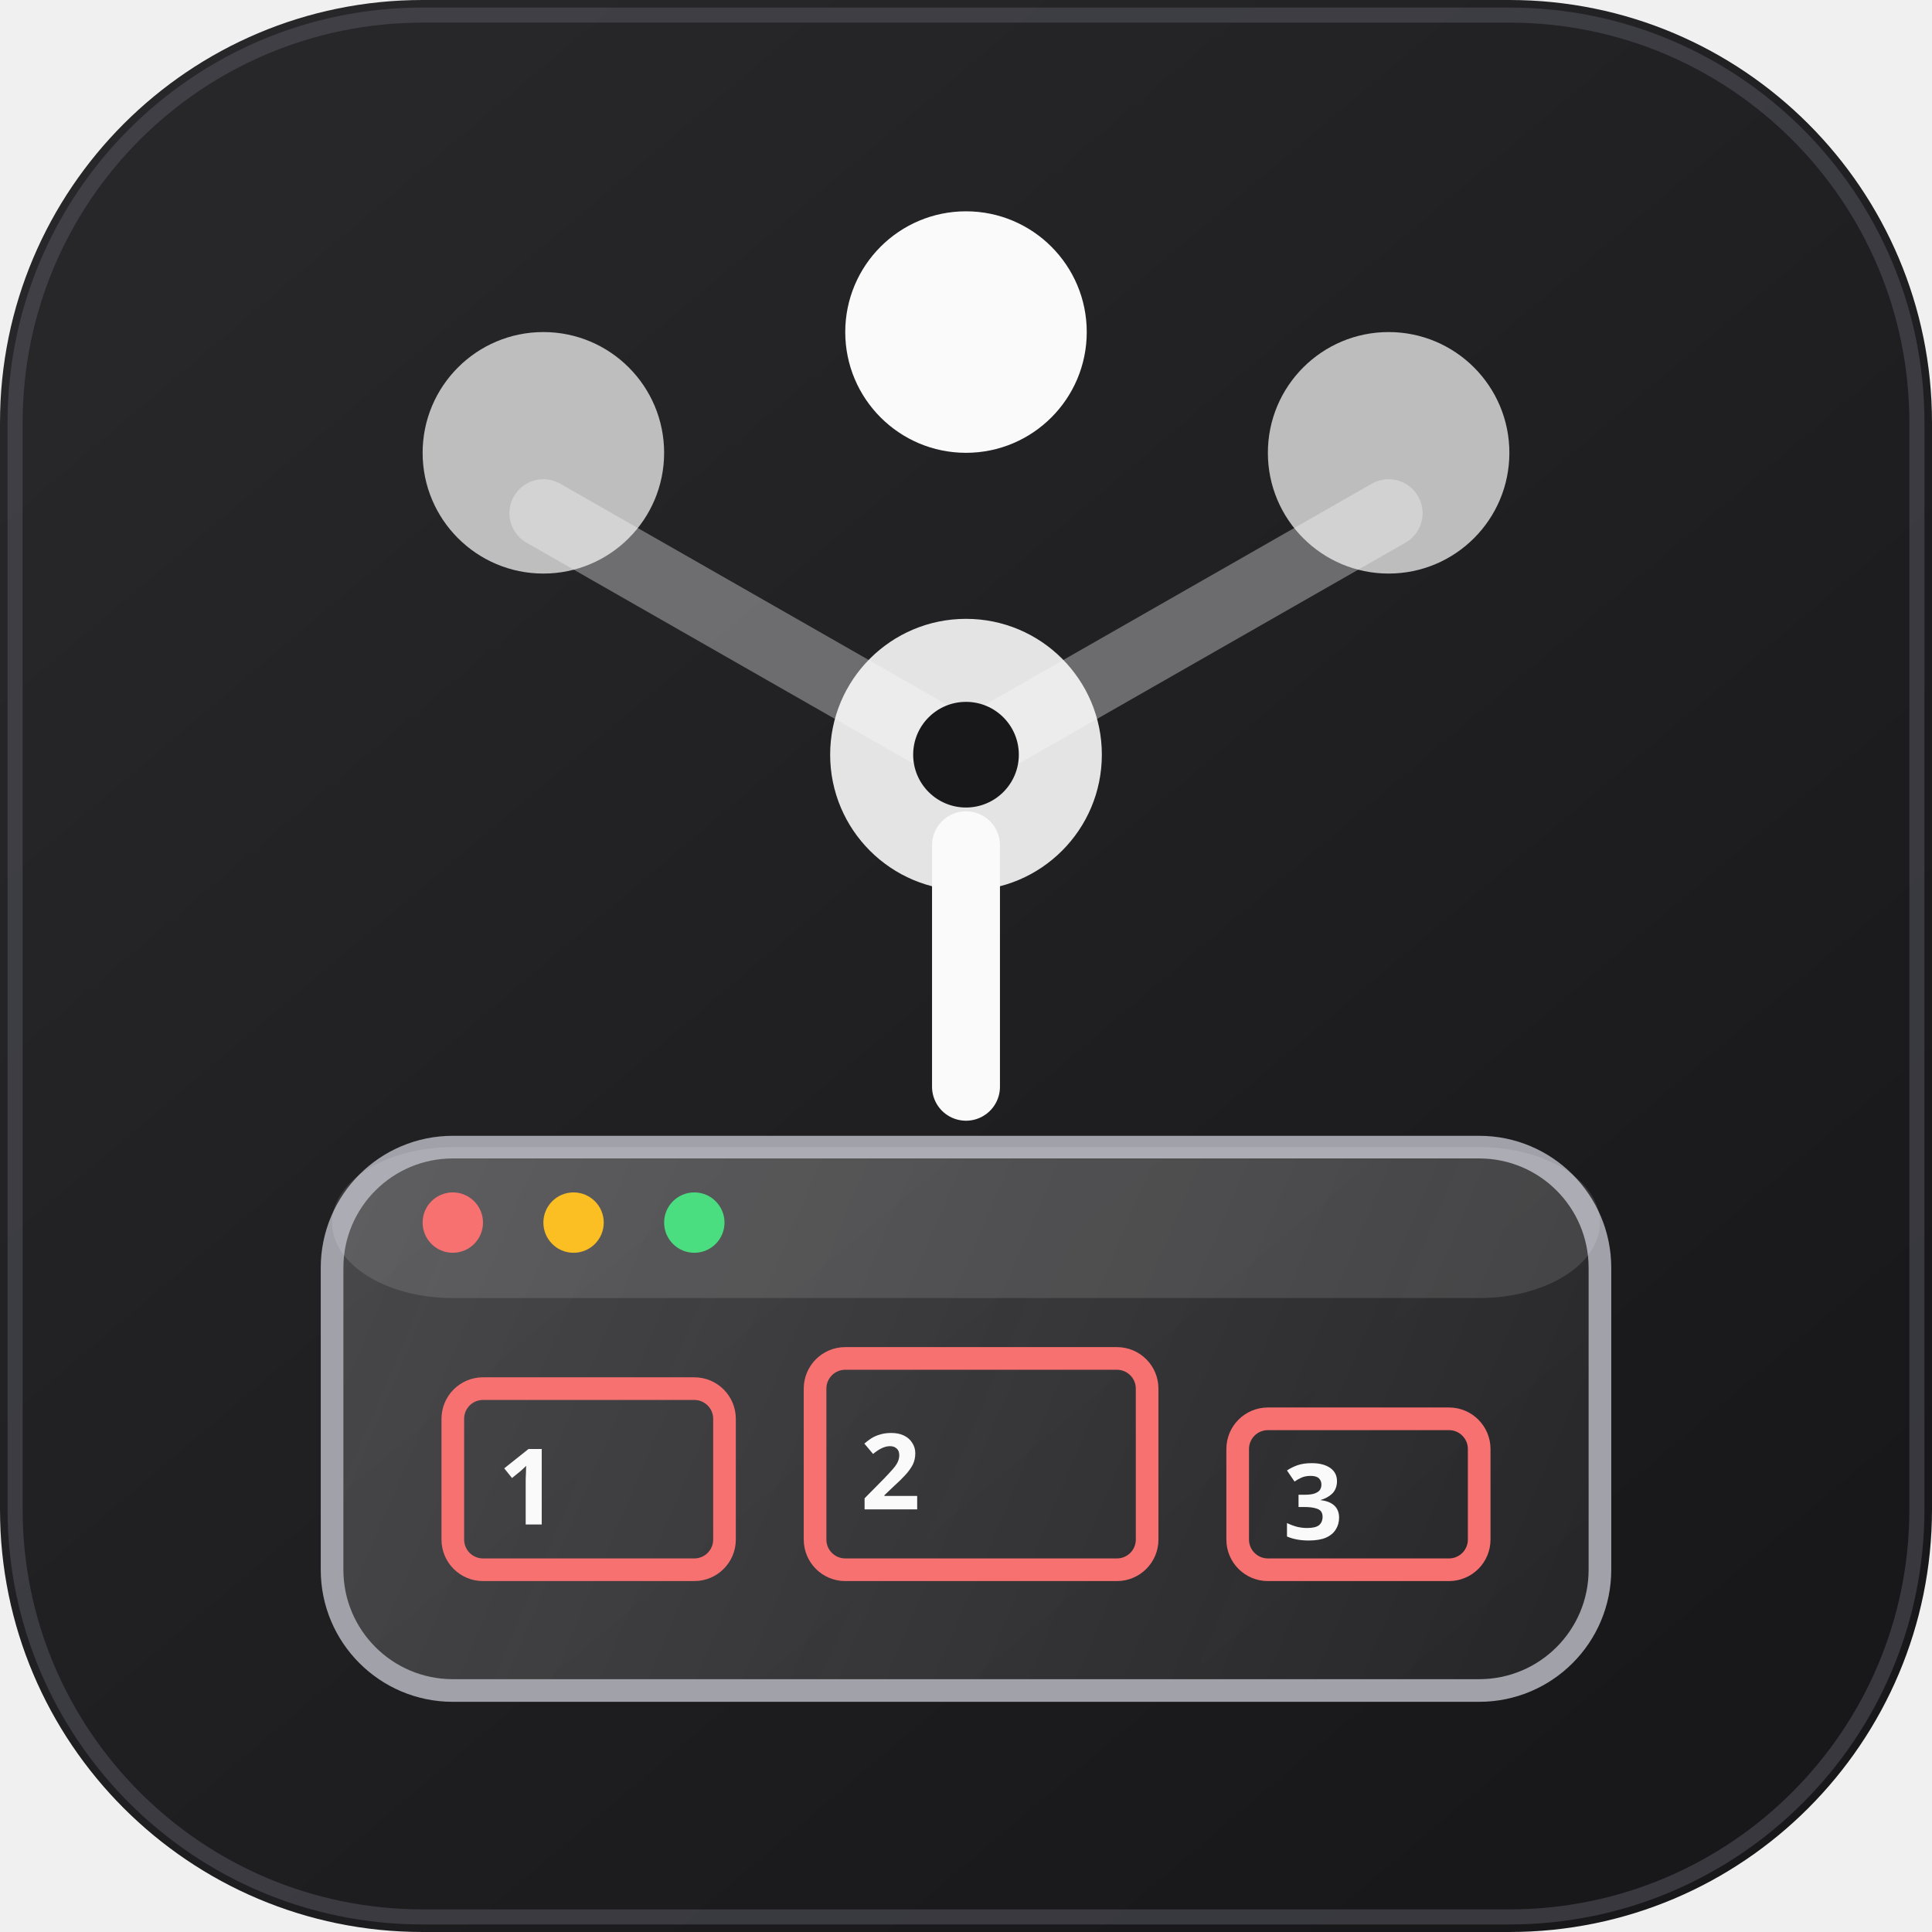
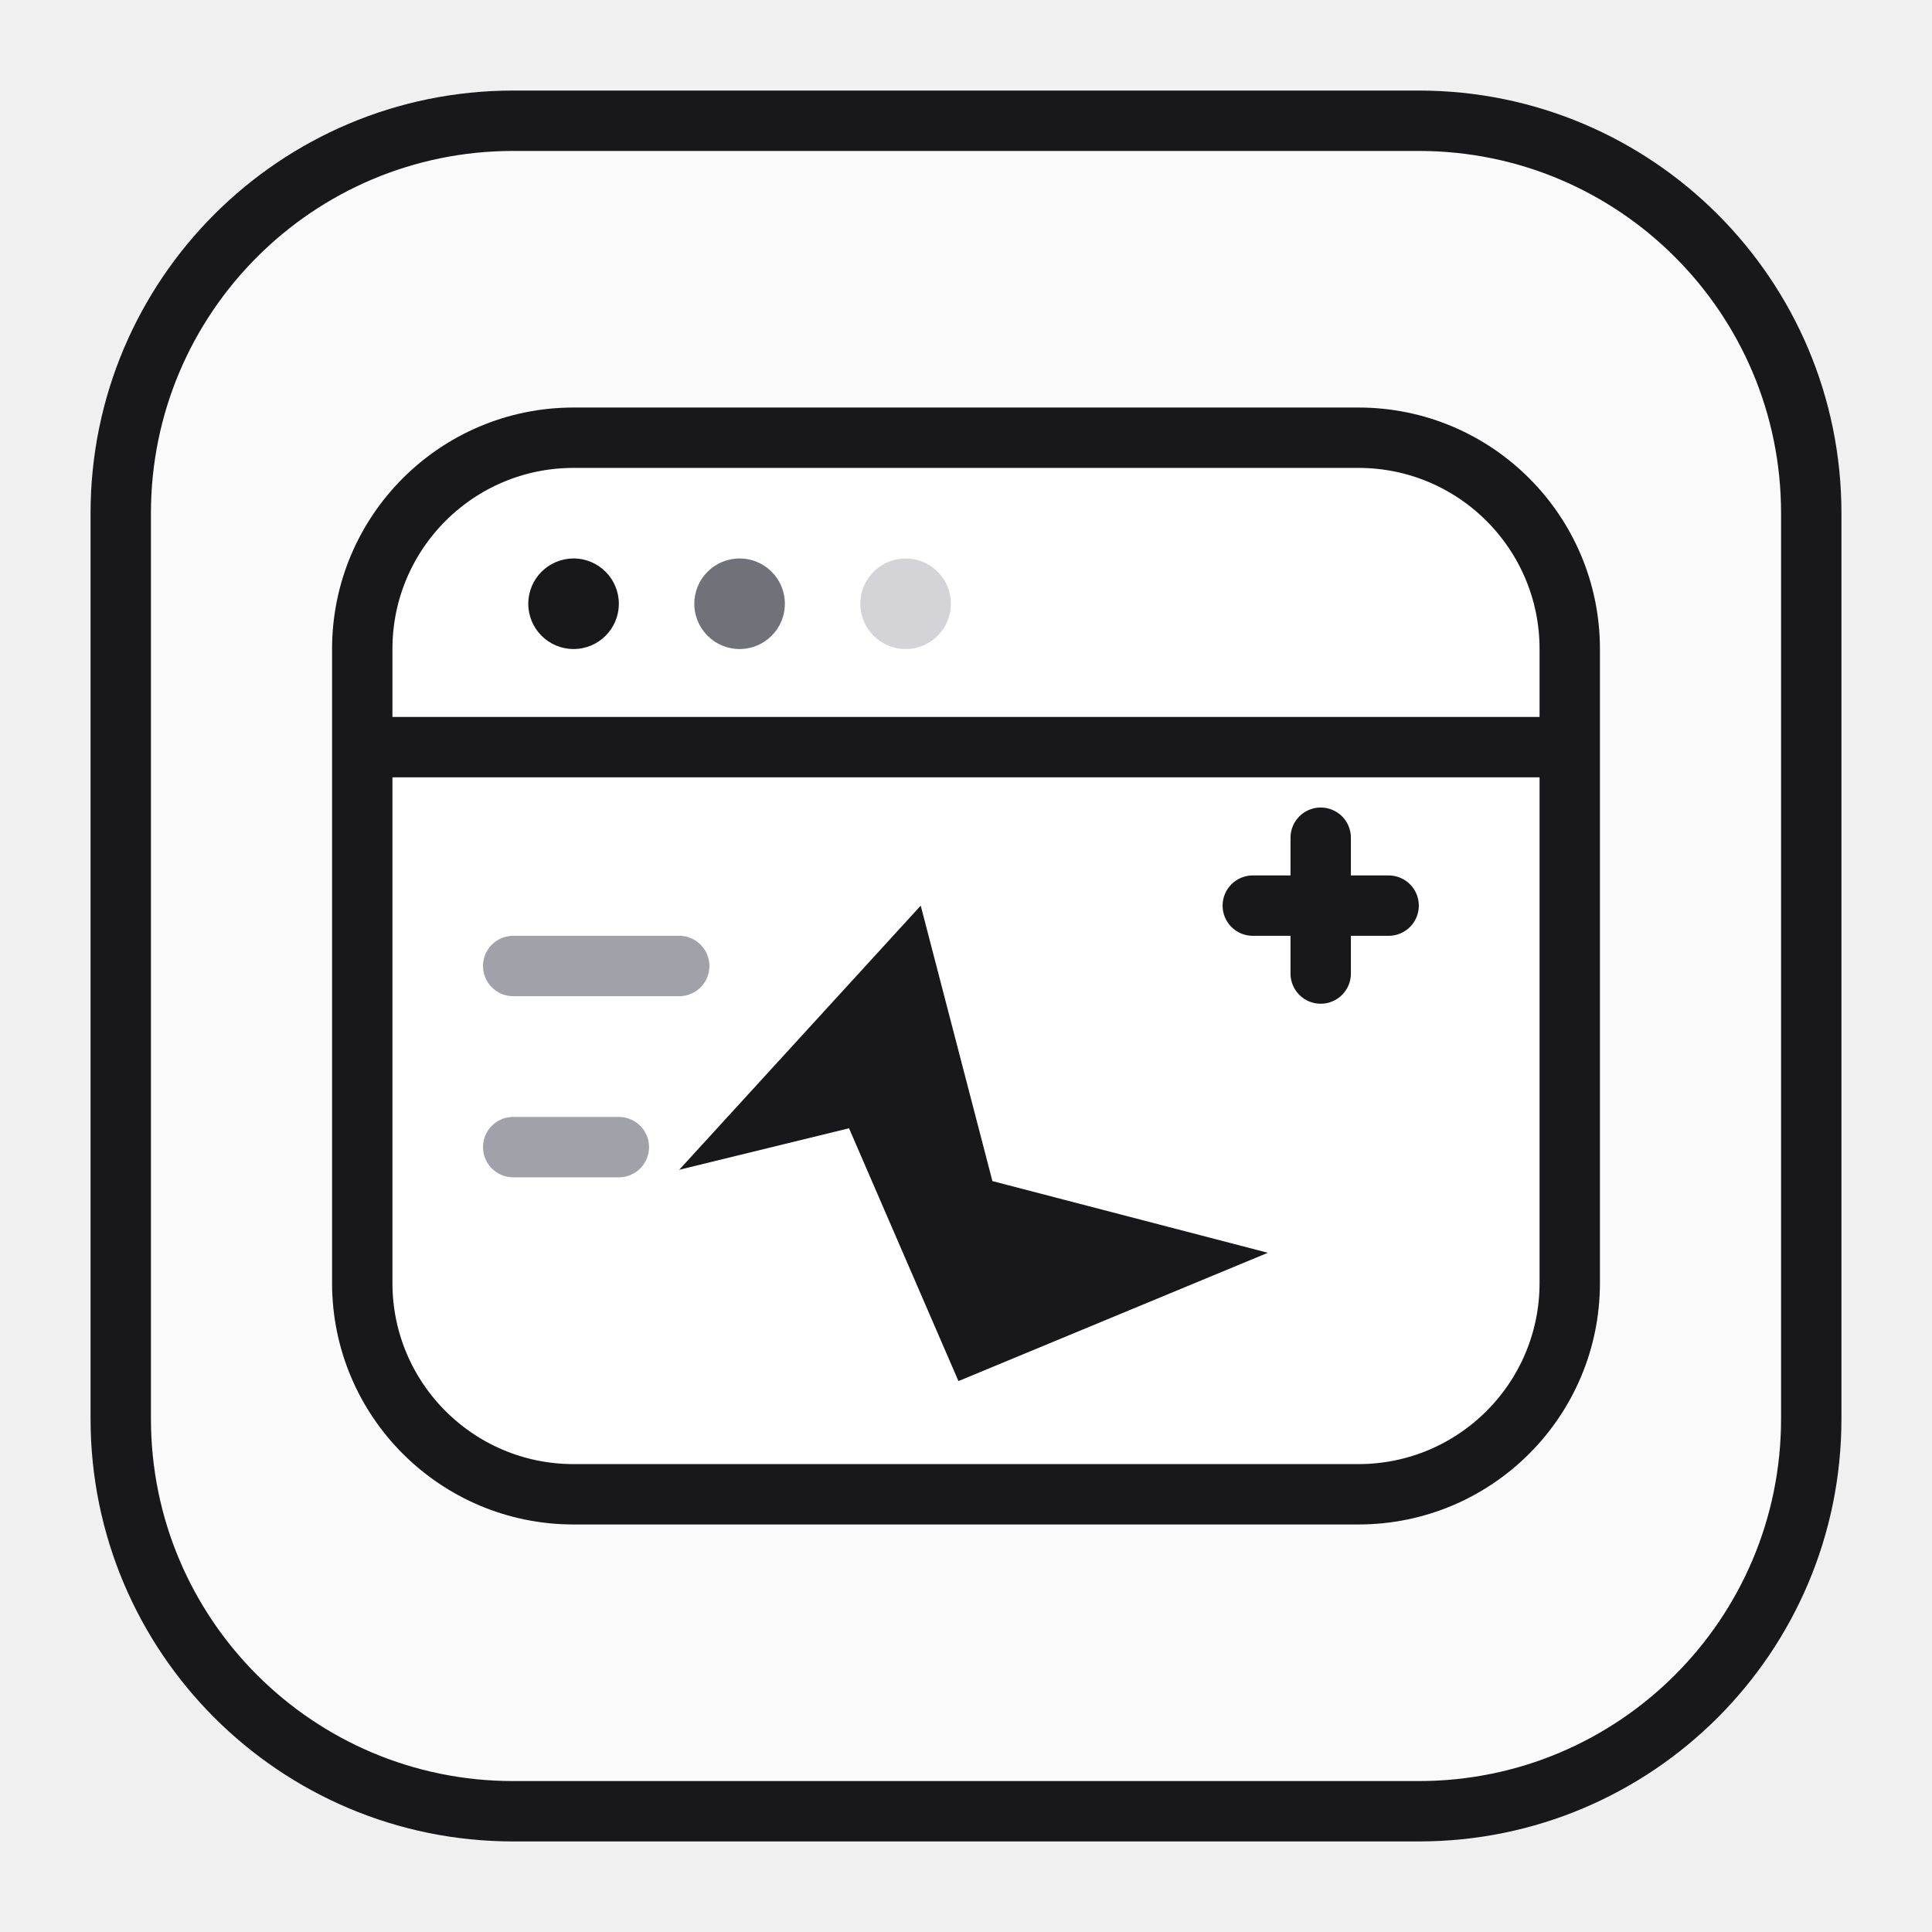
<svg xmlns="http://www.w3.org/2000/svg" viewBox="0 0 128 128" fill="none" role="img" aria-label="Super Browser Agent">
-   <defs>
-     <linearGradient id="bg" x1="20" y1="12" x2="108" y2="116" gradientUnits="userSpaceOnUse">
-       <stop stop-color="#27272a" />
-       <stop offset="1" stop-color="#18181b" />
-     </linearGradient>
-     <linearGradient id="browser" x1="24" y1="78" x2="104" y2="112" gradientUnits="userSpaceOnUse">
-       <stop stop-color="#fafafa" stop-opacity="0.18" />
-       <stop offset="1" stop-color="#fafafa" stop-opacity="0.06" />
-     </linearGradient>
-   </defs>
-   <rect width="128" height="128" rx="28" fill="url(#bg)" />
-   <rect x="1" y="1" width="126" height="126" rx="27" stroke="#52525b" stroke-width="1" opacity="0.55" />
-   <path stroke="#fafafa" stroke-width="4.5" stroke-linecap="round" stroke-linejoin="round" opacity="0.35" d="M36 34 64 50M92 34 64 50" />
-   <path stroke="#fafafa" stroke-width="4.5" stroke-linecap="round" stroke-linejoin="round" d="M64 56 64 72" />
-   <circle cx="36" cy="30" r="8" fill="#fafafa" opacity="0.72" />
-   <circle cx="92" cy="30" r="8" fill="#fafafa" opacity="0.72" />
-   <circle cx="64" cy="22" r="8" fill="#fafafa" />
-   <circle cx="64" cy="50" r="9" fill="#fafafa" opacity="0.9" />
-   <circle cx="64" cy="50" r="3.5" fill="#18181b" />
-   <rect x="22" y="76" width="84" height="36" rx="8" fill="url(#browser)" stroke="#a1a1aa" stroke-width="1.5" />
-   <rect x="22" y="76" width="84" height="10" rx="8" fill="#fafafa" fill-opacity="0.12" />
-   <circle cx="30" cy="81" r="2" fill="#f87171" />
-   <circle cx="38" cy="81" r="2" fill="#fbbf24" />
-   <circle cx="46" cy="81" r="2" fill="#4ade80" />
-   <rect x="30" y="92" width="18" height="12" rx="2" stroke="#f87171" stroke-width="1.5" fill="none" />
-   <text x="33" y="101" fill="#fafafa" font-family="ui-sans-serif,system-ui,sans-serif" font-size="7" font-weight="700">1</text>
-   <rect x="54" y="90" width="22" height="14" rx="2" stroke="#f87171" stroke-width="1.5" fill="none" />
-   <text x="57" y="100" fill="#fafafa" font-family="ui-sans-serif,system-ui,sans-serif" font-size="7" font-weight="700">2</text>
-   <rect x="82" y="94" width="16" height="10" rx="2" stroke="#f87171" stroke-width="1.5" fill="none" />
-   <text x="85" y="102" fill="#fafafa" font-family="ui-sans-serif,system-ui,sans-serif" font-size="7" font-weight="700">3</text>
+   <rect x="8" y="8" width="112" height="112" rx="26" fill="#fafafa" />
+   <rect x="8" y="8" width="112" height="112" rx="26" stroke="#18181b" stroke-width="4" />
+   <rect x="24" y="29" width="80" height="70" rx="14" fill="#ffffff" stroke="#18181b" stroke-width="4" />
+   <path d="M25.5 49.5h77" stroke="#18181b" stroke-width="4" stroke-linecap="round" />
+   <circle cx="38" cy="40" r="3" fill="#18181b" />
+   <circle cx="49" cy="40" r="3" fill="#71717a" />
+   <circle cx="60" cy="40" r="3" fill="#d4d4d8" />
+   <path d="M45 77.5 61 60l4.75 18.25L84 83 63.5 91.5 56.25 74.75 45 77.5Z" fill="#18181b" />
+   <path d="M83 60h9M87.5 55.5v9" stroke="#18181b" stroke-width="4" stroke-linecap="round" />
+   <path d="M34 64h11M34 76h7" stroke="#a1a1aa" stroke-width="4" stroke-linecap="round" />
</svg>
